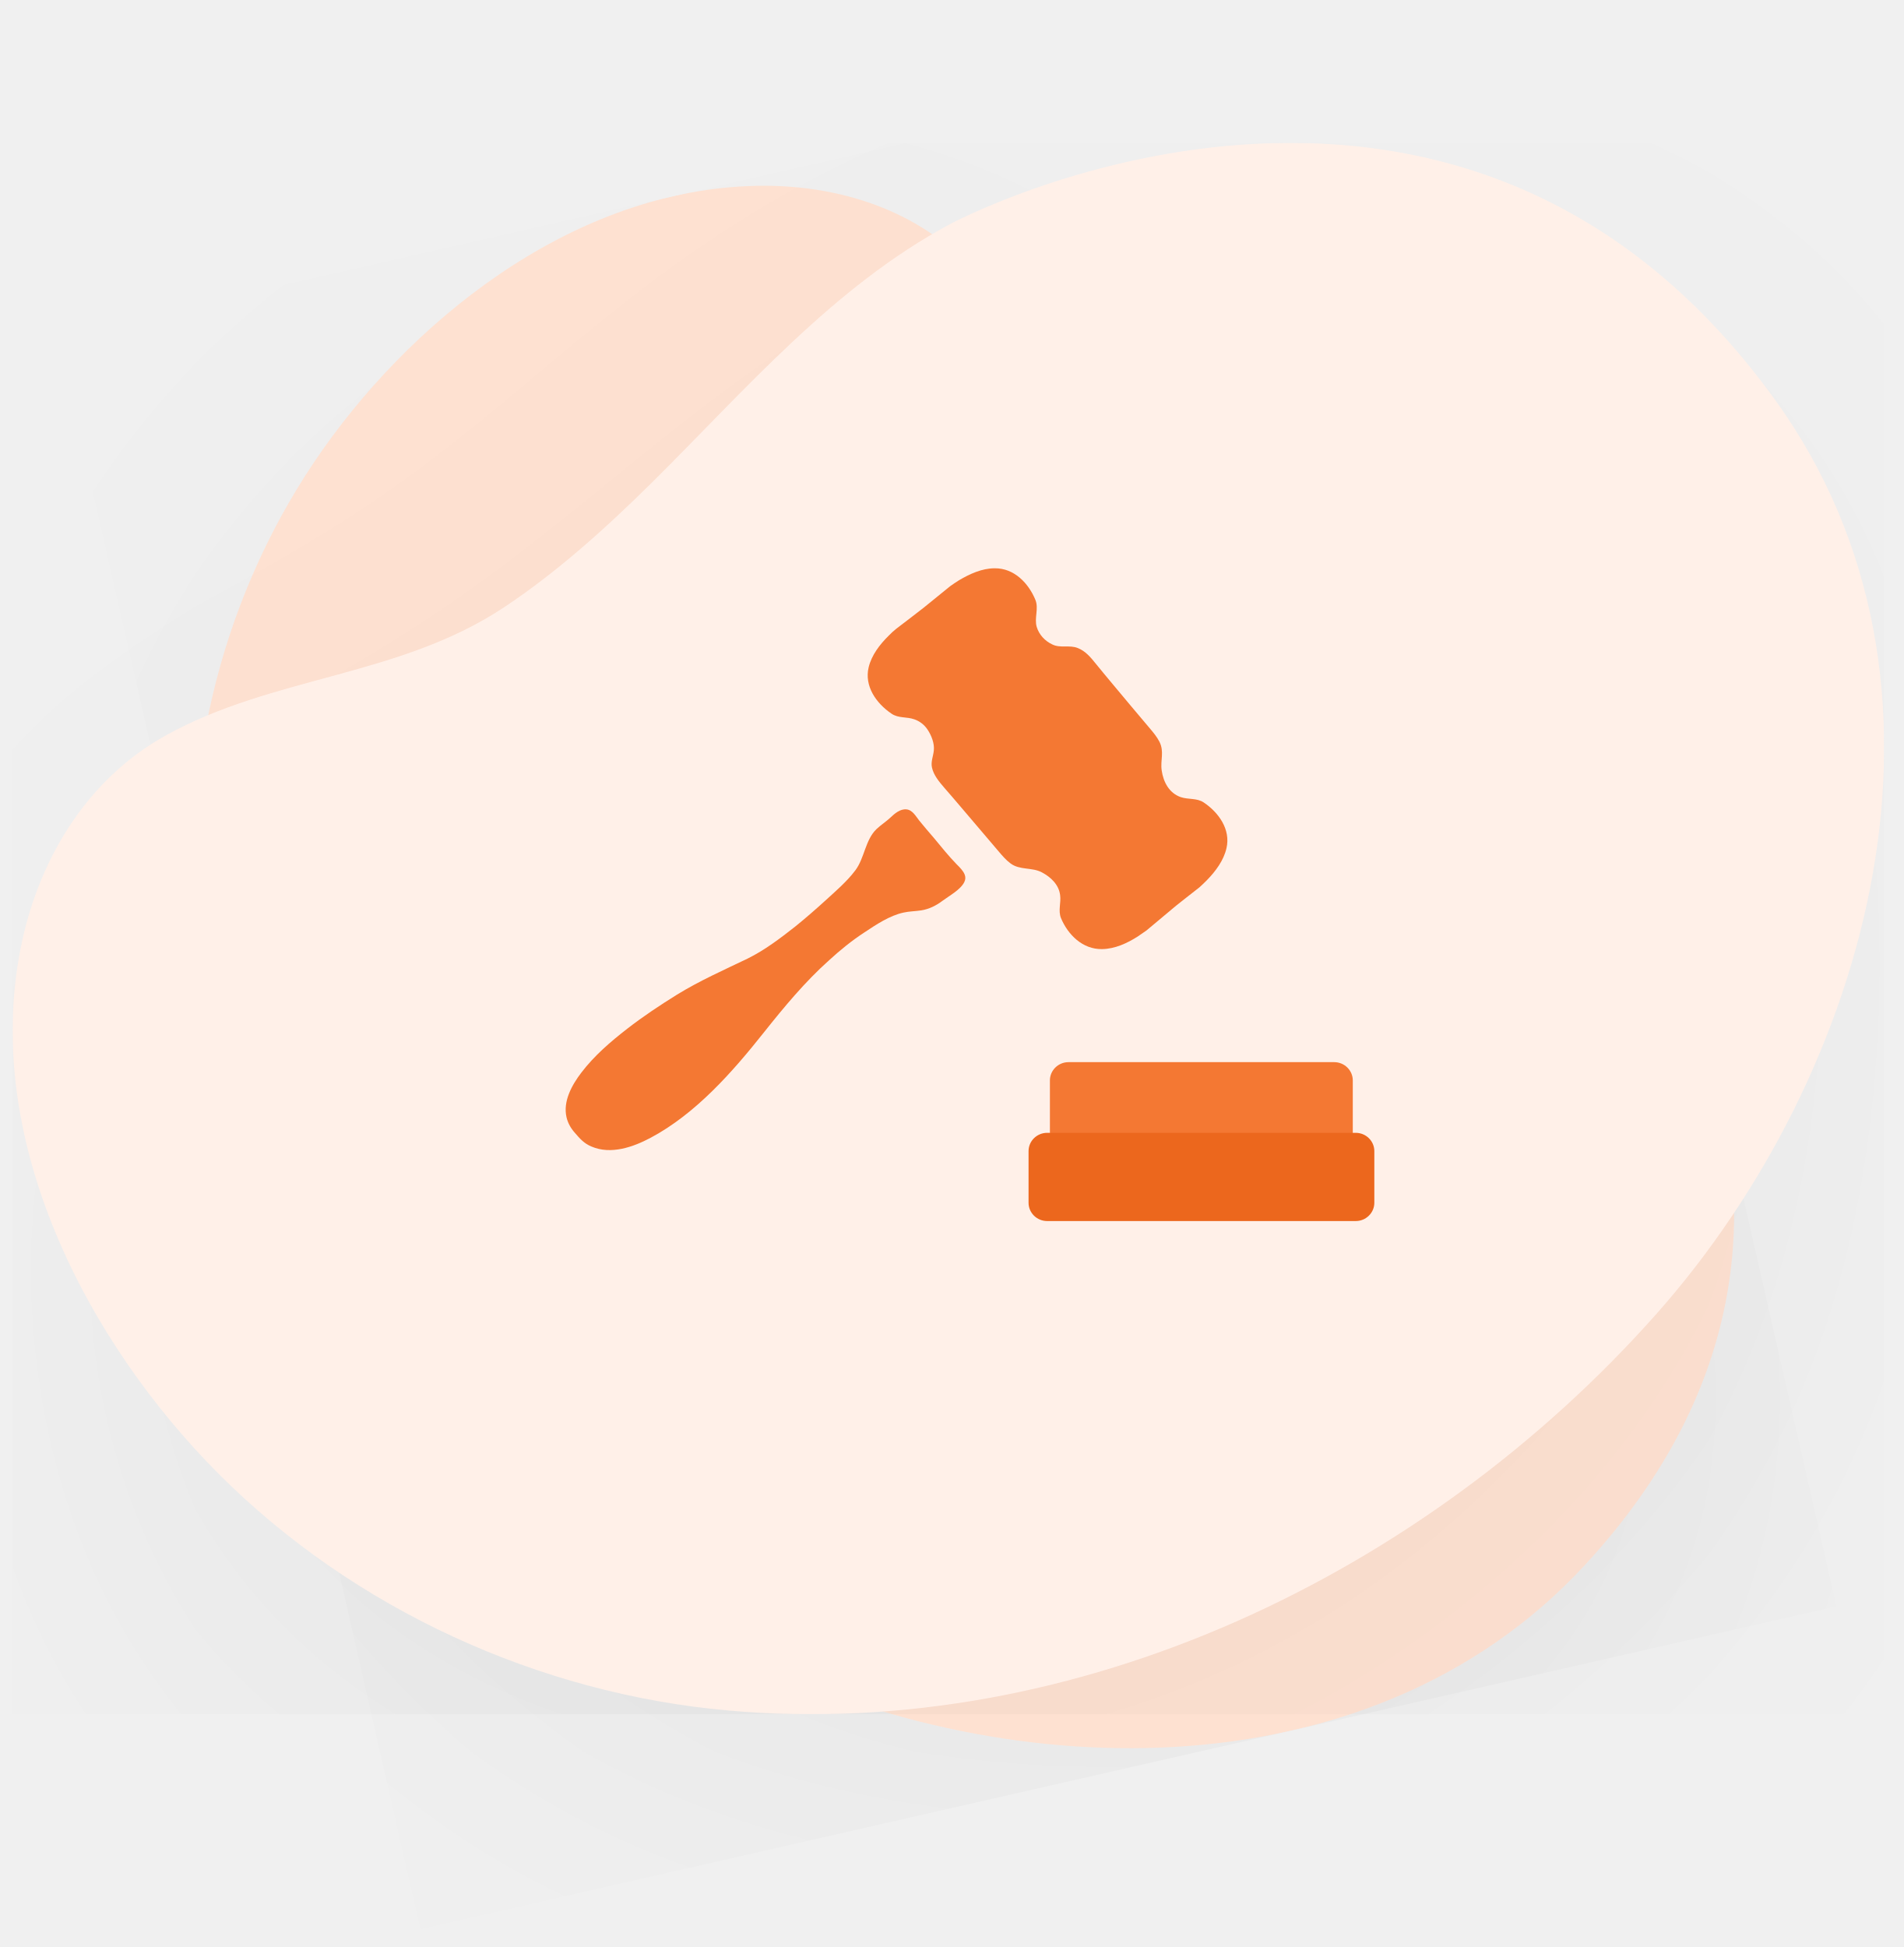
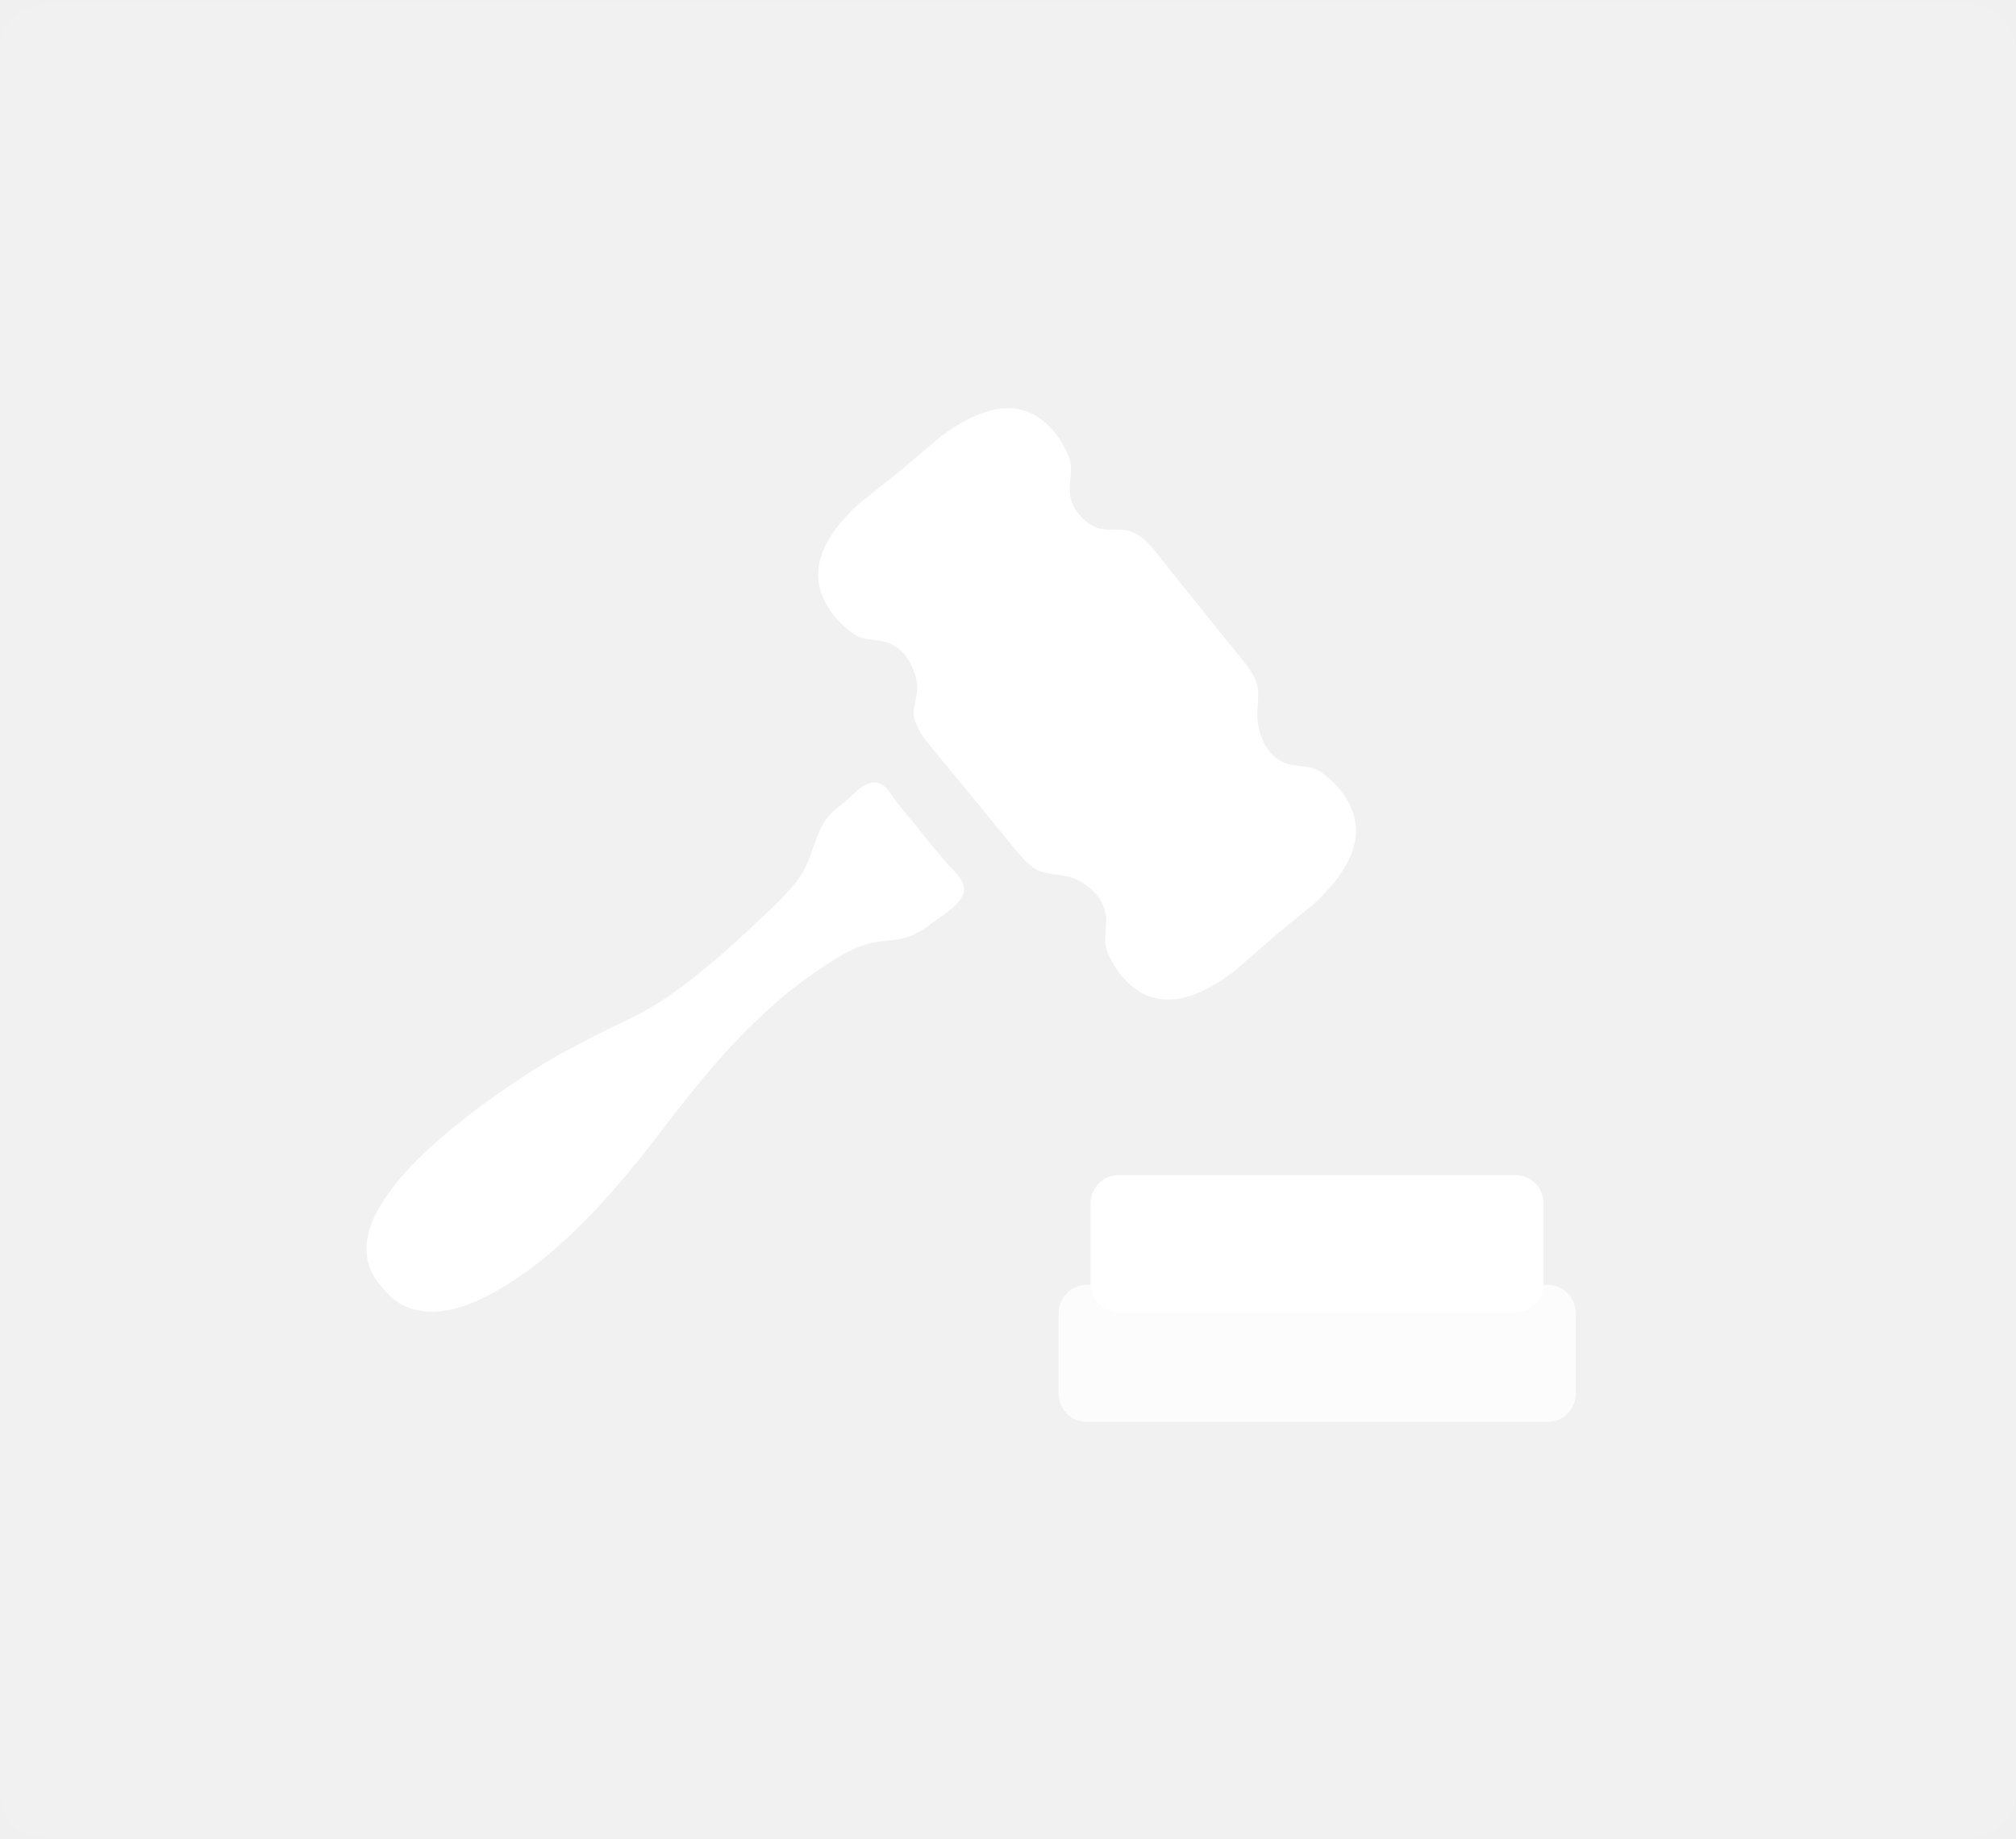
- <svg xmlns="http://www.w3.org/2000/svg" width="88" height="90" viewBox="0 0 88 90" fill="none">
-   <g clip-path="url(#clip0_403_5359)">
-     <g filter="url(#filter0_d_403_5359)">
-       <path d="M53.182 24.388C55.136 26.147 57.402 27.642 59.694 29.01C64.376 31.802 69.469 34.274 73.135 38.282C73.135 38.282 88.907 55.498 73.213 72.403C63.178 83.211 45.964 82.518 34.034 76.404C21.166 69.807 11.047 57.688 9.217 43.661C8.224 36.082 10.07 27.987 14.521 21.362C18.849 14.931 26.264 8.946 34.574 8.603C38.413 8.433 42.255 9.578 44.809 12.298C48.26 15.971 49.332 20.919 53.182 24.388Z" fill="#FEE1D1" />
-     </g>
-   </g>
-   <g clip-path="url(#clip1_403_5359)">
-     <g filter="url(#filter1_d_403_5359)">
-       <path d="M23.317 28.063C25.779 26.425 28.027 24.395 30.139 22.305C34.45 18.039 38.508 13.262 43.919 10.359C43.919 10.359 67.168 -2.137 82.058 18.48C91.576 31.663 86.418 49.651 76.55 60.764C65.903 72.75 49.787 80.508 33.652 79.066C24.932 78.291 16.358 74.398 10.091 68.111C4.008 62 -0.789 52.741 0.943 43.894C1.731 39.804 3.989 36.027 7.677 33.987C12.66 31.231 18.46 31.29 23.317 28.063Z" fill="#FFF0E8" />
-     </g>
-   </g>
-   <path d="M61.68 53.175H49.395C48.922 53.175 48.536 52.795 48.536 52.331V49.942C48.536 49.478 48.922 49.098 49.395 49.098H61.68C62.152 49.098 62.538 49.478 62.538 49.942V52.331C62.538 52.795 62.152 53.175 61.68 53.175Z" fill="#F47833" />
-   <path d="M40.157 30.845C40.294 30.279 40.672 29.79 41.084 29.384C41.196 29.266 41.316 29.157 41.445 29.055C41.445 29.055 42.698 28.101 42.698 28.093L43.926 27.096C44.055 27.004 44.192 26.911 44.329 26.826C44.827 26.531 45.394 26.269 45.986 26.269C46.888 26.261 47.549 26.961 47.866 27.73C48.029 28.135 47.806 28.566 47.926 28.979C48.038 29.342 48.304 29.629 48.648 29.79C49.025 29.975 49.446 29.798 49.832 29.959C50.176 30.094 50.425 30.389 50.648 30.668C50.905 30.988 51.172 31.301 51.429 31.613C51.996 32.289 52.562 32.972 53.138 33.648C53.309 33.85 53.481 34.053 53.601 34.289C53.833 34.754 53.635 35.142 53.704 35.615C53.781 36.147 54.047 36.662 54.588 36.848C54.94 36.966 55.327 36.881 55.644 37.092C56.34 37.557 56.898 38.342 56.7 39.203C56.572 39.769 56.202 40.267 55.799 40.681C55.687 40.799 55.567 40.908 55.447 41.018C55.447 41.018 54.202 41.989 54.211 41.998L53 43.011C52.871 43.103 52.734 43.196 52.597 43.289C52.107 43.602 51.541 43.863 50.948 43.872C50.047 43.889 49.369 43.205 49.051 42.445C48.905 42.09 49.06 41.736 49.008 41.373C48.948 40.892 48.579 40.545 48.167 40.326C47.712 40.081 47.145 40.233 46.716 39.912C46.501 39.752 46.33 39.549 46.158 39.347C45.583 38.671 45.008 37.996 44.441 37.329C44.175 37.016 43.909 36.704 43.642 36.4C43.411 36.13 43.162 35.834 43.084 35.48C43.024 35.21 43.145 34.956 43.17 34.686C43.205 34.365 43.059 33.994 42.879 33.724C42.733 33.504 42.518 33.336 42.269 33.251C41.917 33.124 41.531 33.209 41.213 32.989C40.492 32.5 39.951 31.706 40.157 30.845Z" fill="#F47833" />
-   <path d="M44.596 40.427C44.528 40.25 44.364 40.089 44.227 39.954C43.849 39.566 43.506 39.135 43.163 38.722C42.939 38.46 42.708 38.198 42.493 37.928C42.339 37.734 42.184 37.438 41.901 37.413C41.609 37.388 41.36 37.607 41.162 37.793C40.956 37.987 40.724 38.131 40.519 38.325C39.995 38.831 39.969 39.667 39.54 40.233C39.153 40.748 38.63 41.195 38.158 41.626C37.703 42.04 37.239 42.445 36.758 42.833C36.071 43.373 35.35 43.922 34.56 44.311C33.453 44.843 32.328 45.341 31.29 45.982C30.5 46.472 29.727 46.987 28.997 47.553C28.225 48.152 27.469 48.802 26.877 49.579C26.439 50.153 26.018 50.904 26.19 51.647C26.25 51.909 26.388 52.154 26.568 52.356C26.8 52.627 26.997 52.855 27.341 52.998C28.242 53.386 29.272 53.023 30.079 52.593C32.174 51.478 33.874 49.537 35.316 47.721C36.243 46.556 37.213 45.383 38.329 44.387C38.844 43.914 39.385 43.475 39.969 43.095C40.501 42.74 41.137 42.318 41.772 42.183C42.038 42.124 42.313 42.124 42.587 42.082C42.957 42.023 43.274 41.862 43.566 41.643C43.884 41.406 44.407 41.128 44.579 40.773C44.639 40.655 44.639 40.537 44.596 40.427Z" fill="#F47833" />
-   <path d="M62.675 56.443H48.407C47.935 56.443 47.549 56.063 47.549 55.598V53.209C47.549 52.745 47.935 52.365 48.407 52.365H62.675C63.148 52.365 63.534 52.745 63.534 53.209V55.598C63.534 56.063 63.148 56.443 62.675 56.443Z" fill="#EC671D" />
-   <defs>
-     <filter id="filter0_d_403_5359" x="-11.045" y="-2.414" width="111.213" height="112.224" filterUnits="userSpaceOnUse" color-interpolation-filters="sRGB">
-       <feFlood flood-opacity="0" result="BackgroundImageFix" />
-       <feColorMatrix in="SourceAlpha" type="matrix" values="0 0 0 0 0 0 0 0 0 0 0 0 0 0 0 0 0 0 127 0" result="hardAlpha" />
-       <feOffset dy="9" />
-       <feGaussianBlur stdDeviation="10" />
-       <feColorMatrix type="matrix" values="0 0 0 0 0 0 0 0 0 0 0 0 0 0 0 0 0 0 0.03 0" />
-       <feBlend mode="normal" in2="BackgroundImageFix" result="effect1_dropShadow_403_5359" />
-       <feBlend mode="normal" in="SourceGraphic" in2="effect1_dropShadow_403_5359" result="shape" />
-     </filter>
-     <filter id="filter1_d_403_5359" x="-19.415" y="-4.393" width="126.515" height="112.631" filterUnits="userSpaceOnUse" color-interpolation-filters="sRGB">
-       <feFlood flood-opacity="0" result="BackgroundImageFix" />
-       <feColorMatrix in="SourceAlpha" type="matrix" values="0 0 0 0 0 0 0 0 0 0 0 0 0 0 0 0 0 0 127 0" result="hardAlpha" />
-       <feOffset dy="9" />
-       <feGaussianBlur stdDeviation="10" />
-       <feColorMatrix type="matrix" values="0 0 0 0 0 0 0 0 0 0 0 0 0 0 0 0 0 0 0.03 0" />
-       <feBlend mode="normal" in2="BackgroundImageFix" result="effect1_dropShadow_403_5359" />
-       <feBlend mode="normal" in="SourceGraphic" in2="effect1_dropShadow_403_5359" result="shape" />
-     </filter>
-     <clipPath id="clip0_403_5359">
-       <rect width="75.507" height="67.142" fill="white" transform="translate(68.1152 0.634277) rotate(77.1588)" />
-     </clipPath>
-     <clipPath id="clip1_403_5359">
-       <rect width="86.516" height="72.631" fill="white" transform="translate(0.583008 6.60205)" />
-     </clipPath>
-   </defs>
+ <svg xmlns="http://www.w3.org/2000/svg" width="91" height="83" viewBox="0 0 91 83" fill="none">
+   <rect y="0.233" width="90.979" height="82.708" rx="2" fill="white" fill-opacity="0.08" />
+   <path d="M68.421 59.24H50.483C49.793 59.24 49.229 58.664 49.229 57.96V54.336C49.229 53.631 49.793 53.055 50.483 53.055H68.421C69.11 53.055 69.674 53.631 69.674 54.336V57.96C69.674 58.664 69.11 59.24 68.421 59.24Z" fill="white" />
+   <path d="M36.995 25.37C37.195 24.512 37.747 23.769 38.349 23.154C38.512 22.975 38.687 22.809 38.875 22.655C38.875 22.655 40.705 21.208 40.705 21.195L42.498 19.684C42.686 19.543 42.886 19.402 43.087 19.274C43.814 18.826 44.642 18.429 45.506 18.429C46.823 18.416 47.788 19.479 48.252 20.645C48.49 21.259 48.164 21.912 48.34 22.54C48.502 23.09 48.891 23.526 49.392 23.769C49.944 24.051 50.558 23.782 51.122 24.025C51.624 24.23 51.987 24.678 52.313 25.101C52.689 25.587 53.078 26.061 53.454 26.535C54.281 27.56 55.109 28.597 55.949 29.621C56.199 29.929 56.45 30.236 56.625 30.595C56.964 31.299 56.676 31.888 56.776 32.605C56.889 33.412 57.277 34.193 58.067 34.475C58.581 34.654 59.145 34.526 59.609 34.846C60.624 35.55 61.439 36.741 61.151 38.047C60.963 38.906 60.424 39.661 59.834 40.288C59.672 40.468 59.496 40.634 59.321 40.801C59.321 40.801 57.503 42.273 57.516 42.286L55.748 43.823C55.56 43.964 55.359 44.105 55.159 44.245C54.444 44.719 53.617 45.116 52.752 45.129C51.436 45.155 50.445 44.117 49.982 42.965C49.769 42.427 49.994 41.889 49.919 41.339C49.831 40.609 49.292 40.084 48.69 39.751C48.026 39.379 47.199 39.61 46.572 39.123C46.259 38.88 46.008 38.572 45.757 38.265C44.917 37.241 44.077 36.216 43.25 35.205C42.861 34.731 42.473 34.257 42.084 33.796C41.746 33.386 41.382 32.938 41.269 32.4C41.182 31.99 41.357 31.606 41.395 31.196C41.445 30.71 41.232 30.146 40.969 29.736C40.755 29.404 40.442 29.148 40.078 29.019C39.565 28.827 39.001 28.955 38.537 28.622C37.484 27.88 36.694 26.676 36.995 25.37Z" fill="white" />
+   <path d="M43.475 39.904C43.375 39.636 43.137 39.392 42.936 39.187C42.385 38.598 41.883 37.945 41.382 37.318C41.056 36.921 40.717 36.524 40.404 36.114C40.178 35.819 39.953 35.371 39.539 35.333C39.113 35.294 38.749 35.627 38.461 35.909C38.16 36.204 37.822 36.421 37.521 36.716C36.756 37.484 36.718 38.752 36.092 39.61C35.528 40.391 34.763 41.07 34.073 41.723C33.409 42.35 32.732 42.965 32.03 43.554C31.027 44.374 29.974 45.206 28.821 45.795C27.204 46.602 25.562 47.358 24.045 48.331C22.892 49.073 21.764 49.855 20.698 50.713C19.57 51.622 18.467 52.608 17.602 53.786C16.962 54.657 16.348 55.797 16.599 56.923C16.687 57.32 16.887 57.692 17.15 57.999C17.489 58.409 17.777 58.755 18.279 58.972C19.595 59.561 21.099 59.011 22.277 58.358C25.336 56.667 27.818 53.722 29.924 50.969C31.278 49.202 32.694 47.422 34.324 45.91C35.076 45.193 35.866 44.527 36.718 43.951C37.496 43.413 38.423 42.773 39.351 42.568C39.739 42.478 40.141 42.478 40.542 42.414C41.081 42.325 41.545 42.081 41.971 41.749C42.435 41.39 43.199 40.967 43.45 40.43C43.538 40.25 43.538 40.071 43.475 39.904Z" fill="white" />
+   <path d="M69.875 64.196H49.041C48.351 64.196 47.787 63.62 47.787 62.916V59.292C47.787 58.587 48.351 58.011 49.041 58.011H69.875C70.564 58.011 71.128 58.587 71.128 59.292V62.916C71.128 63.62 70.564 64.196 69.875 64.196Z" fill="white" fill-opacity="0.8" />
</svg>
